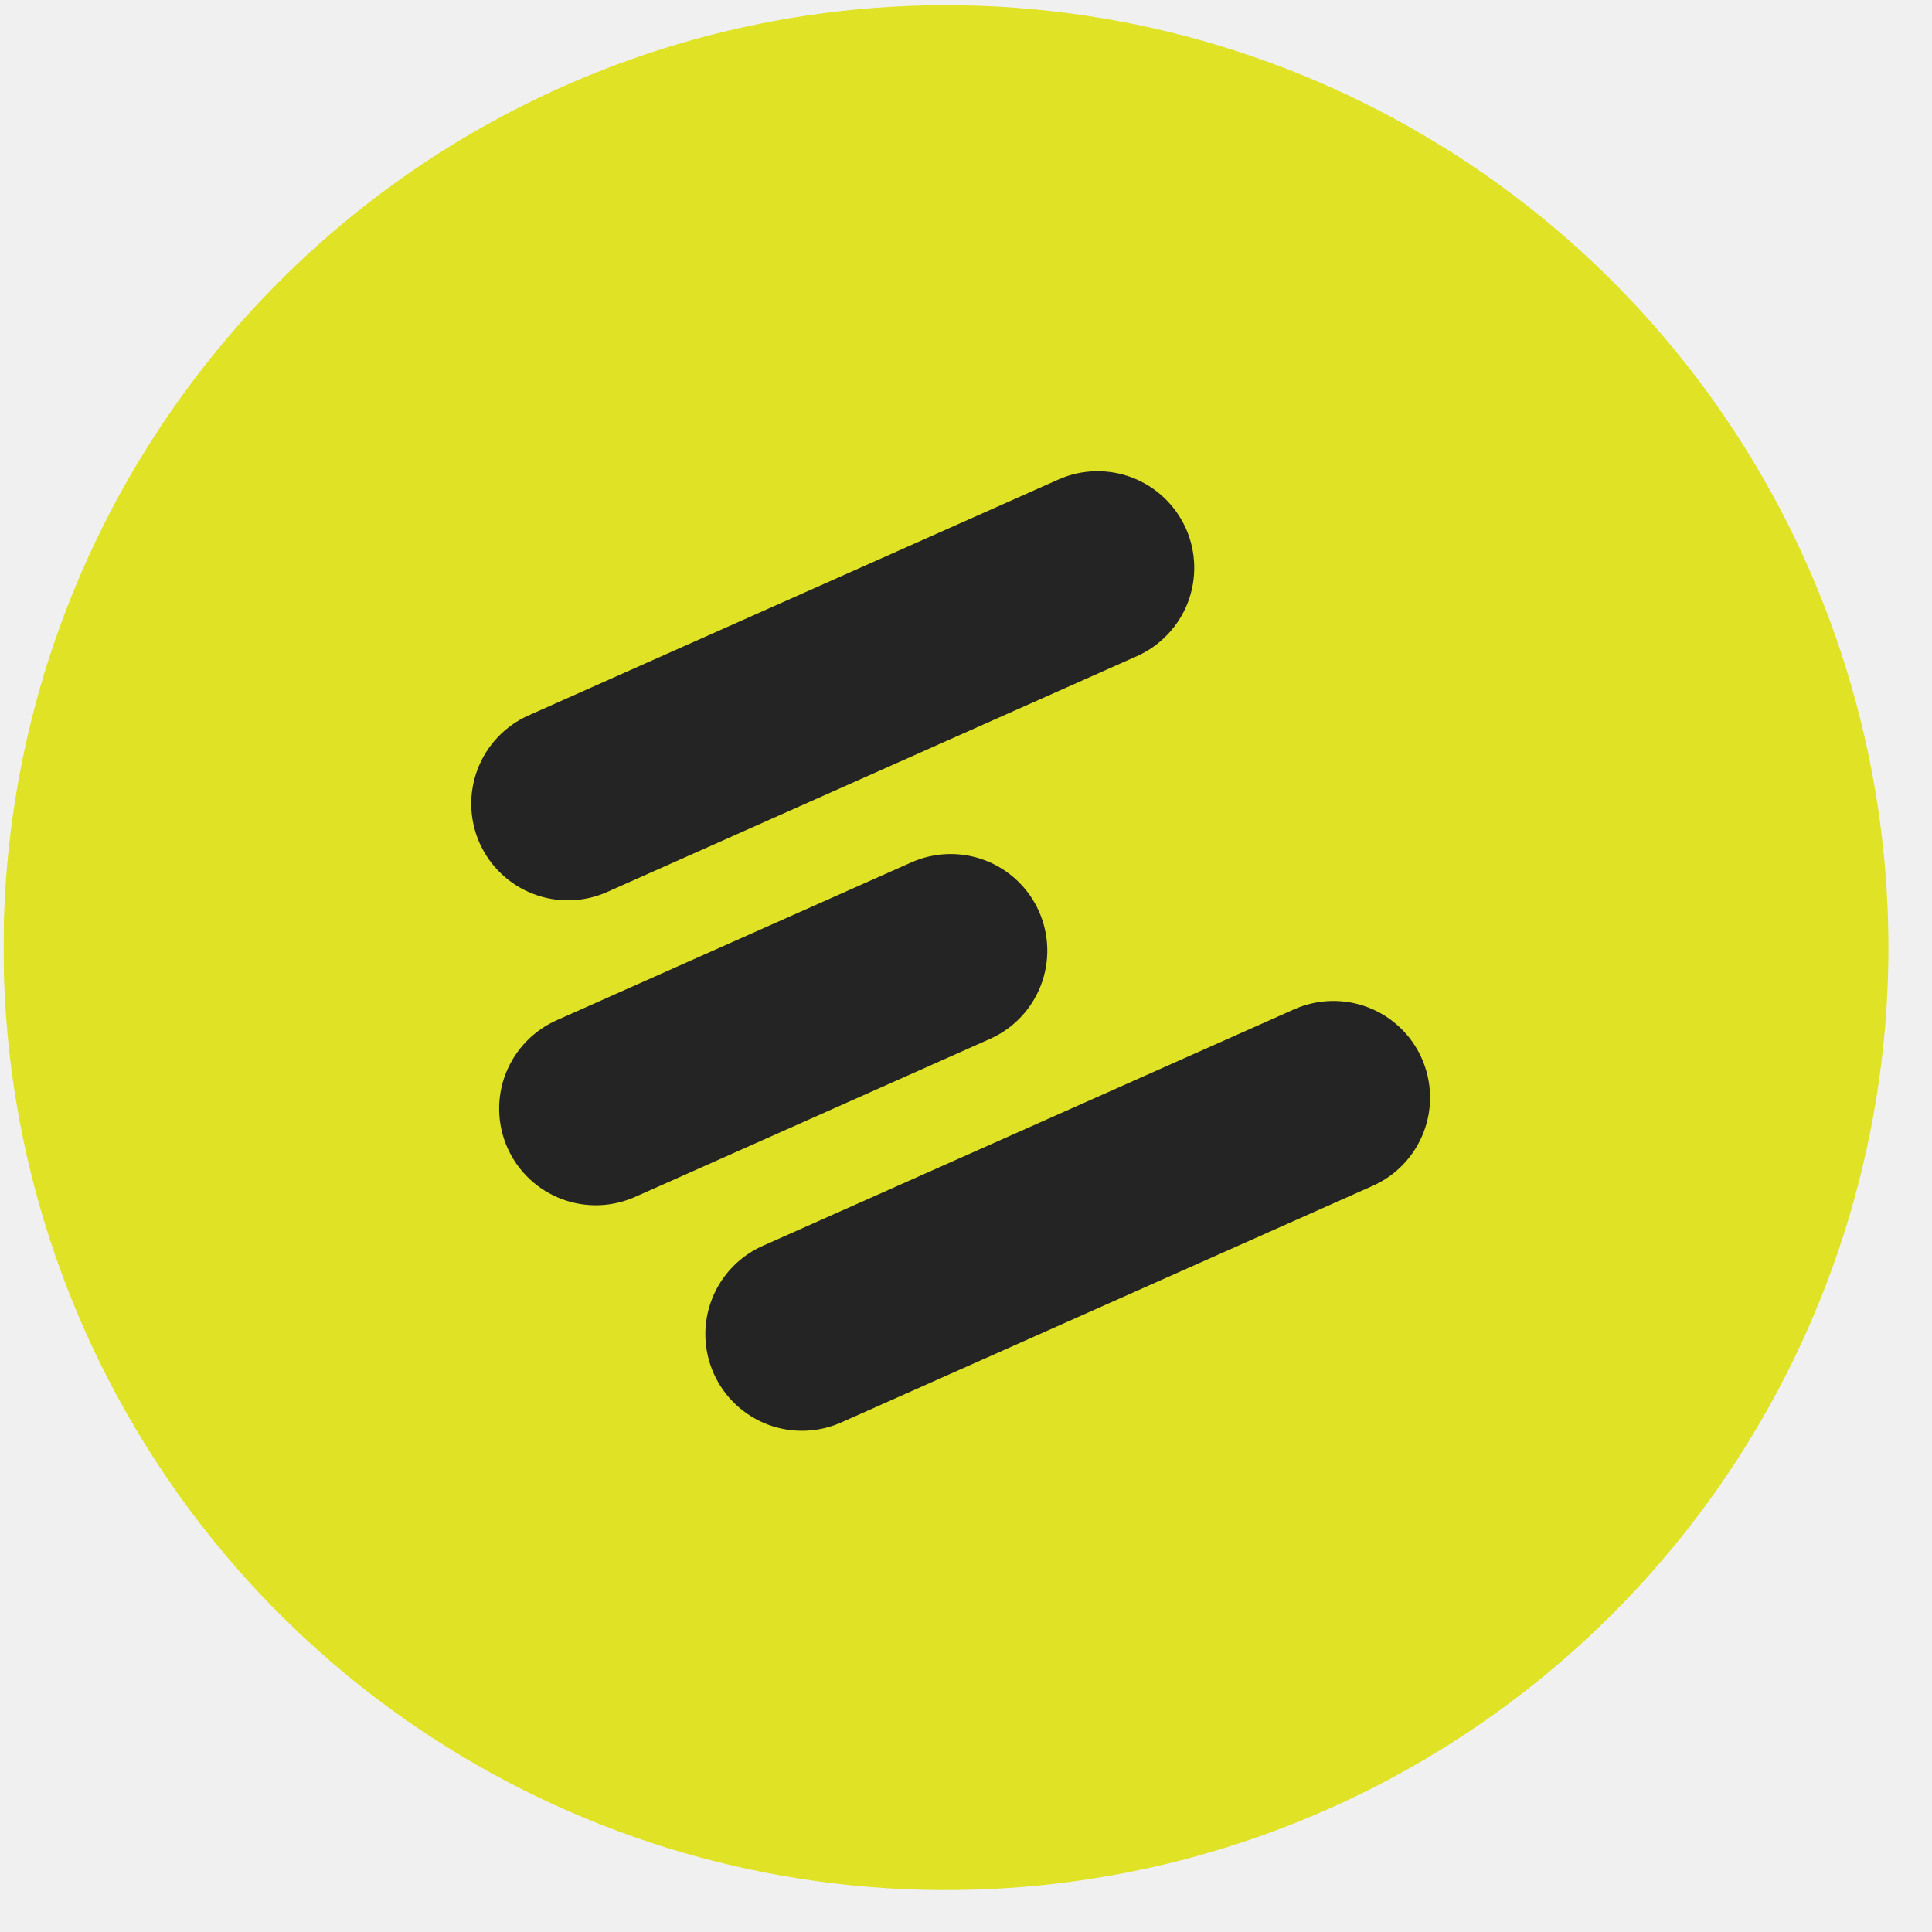
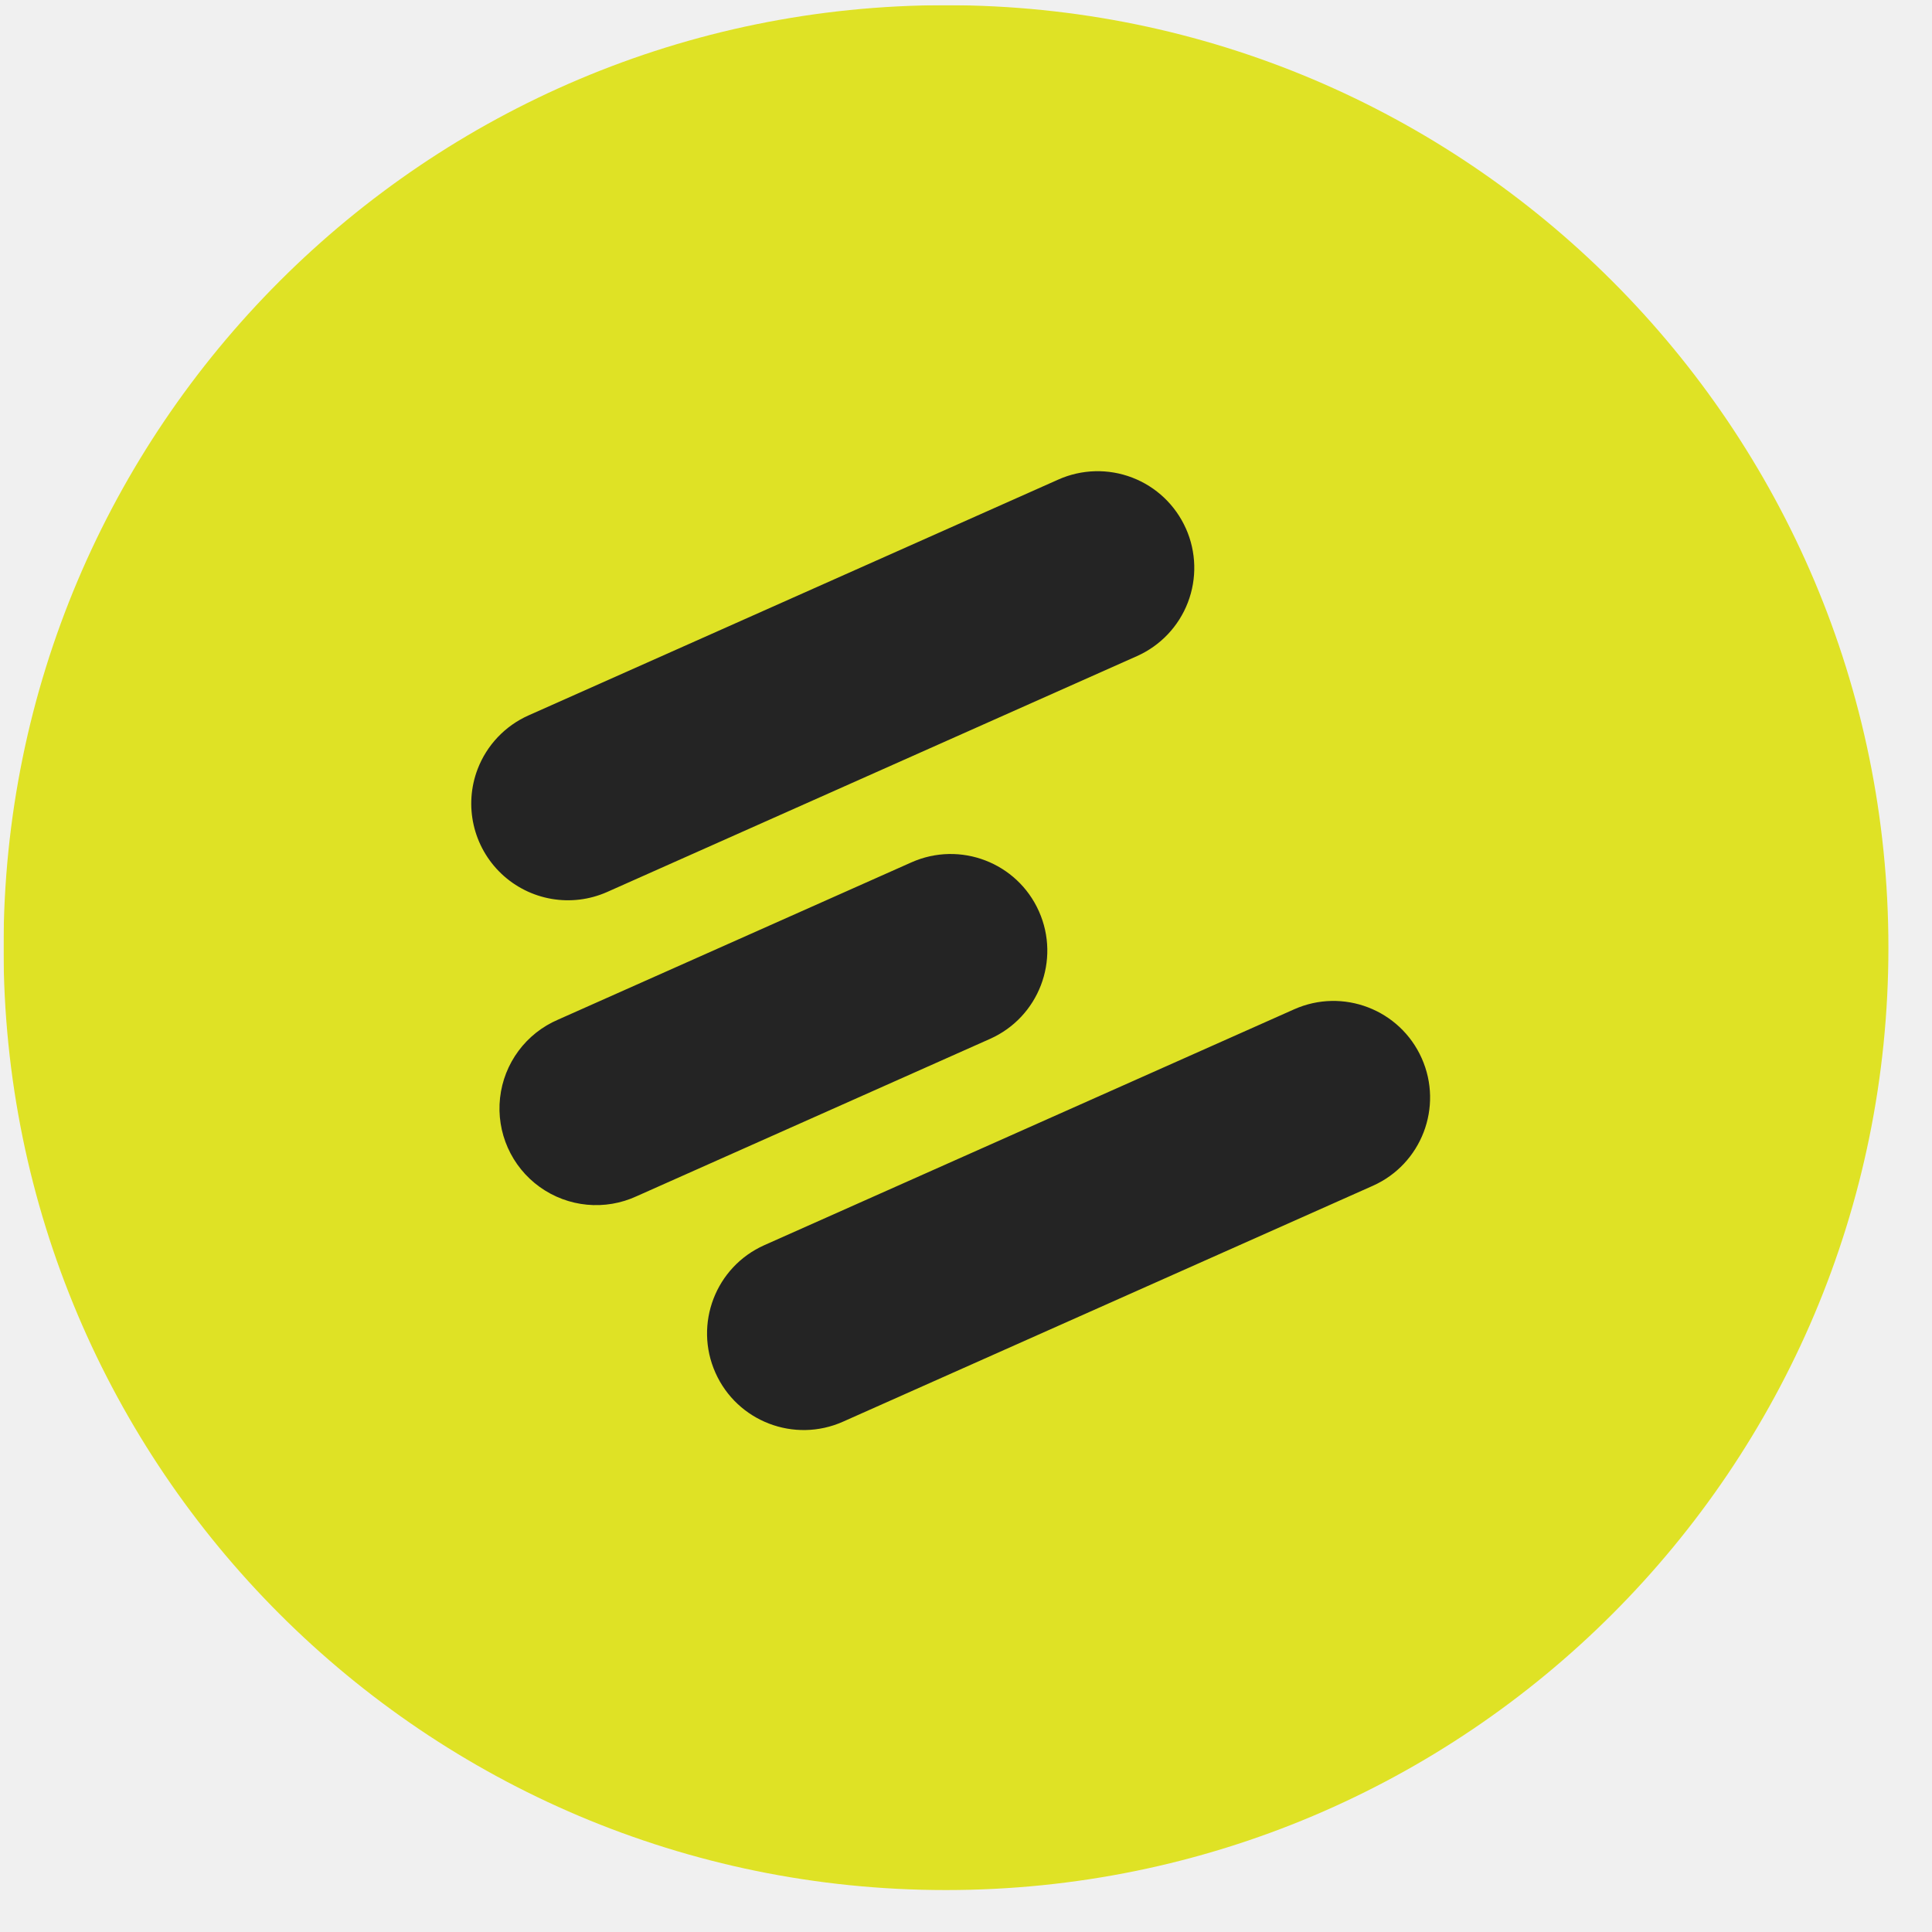
- <svg xmlns="http://www.w3.org/2000/svg" width="41" height="41" viewBox="0 0 41 41" fill="none">
-   <mask id="mask0_352_2032" style="mask-type:luminance" maskUnits="userSpaceOnUse" x="0" y="0" width="41" height="41">
-     <path d="M40.875 0.11V40.91H0.075V0.11H40.875Z" fill="white" />
+ <svg xmlns="http://www.w3.org/2000/svg" viewBox="0 0 41 41" fill="none">
+   <mask id="a" style="mask-type:luminance" maskUnits="userSpaceOnUse" x="0" y="0" width="41" height="41">
+     <path d="M40.875.11v40.8H.075V.11z" fill="#fff" />
  </mask>
-   <g mask="url(#mask0_352_2032)">
-     <path d="M20.075 0.11C24.031 0.11 27.898 1.283 31.187 3.481C34.476 5.678 37.039 8.802 38.553 12.456C40.066 16.111 40.463 20.132 39.691 24.012C38.919 27.892 37.014 31.455 34.217 34.252C31.42 37.049 27.857 38.954 23.977 39.726C20.097 40.498 16.076 40.102 12.421 38.588C8.767 37.074 5.643 34.511 3.446 31.221C1.248 27.933 0.075 24.066 0.075 20.11C0.075 14.806 2.182 9.719 5.933 5.968C9.684 2.217 14.771 0.11 20.075 0.11Z" fill="#DFE225" />
+   <g mask="url(#a)">
+     <path d="M20.075.11a20 20 0 1 1 0 40 20 20 0 0 1 0-40" fill="#DFE225" />
  </g>
-   <path d="M25.167 11.216C25.388 11.713 25.402 12.277 25.208 12.785C25.013 13.293 24.624 13.702 24.128 13.924L12.885 18.929C12.639 19.039 12.374 19.099 12.104 19.106C11.835 19.113 11.567 19.067 11.316 18.97C11.064 18.874 10.835 18.729 10.639 18.543C10.444 18.358 10.287 18.136 10.177 17.89C10.068 17.644 10.008 17.378 10.001 17.109C9.994 16.84 10.04 16.572 10.136 16.321C10.233 16.069 10.378 15.839 10.563 15.644C10.749 15.448 10.971 15.291 11.217 15.182L22.459 10.177C22.956 9.956 23.52 9.941 24.028 10.136C24.536 10.331 24.945 10.72 25.167 11.216Z" fill="#242424" />
-   <path d="M22.048 19.34C22.269 19.837 22.284 20.401 22.089 20.909C21.894 21.416 21.506 21.826 21.009 22.047L13.514 25.384C13.267 25.499 12.999 25.565 12.727 25.576C12.455 25.587 12.183 25.544 11.927 25.448C11.672 25.353 11.438 25.208 11.239 25.021C11.04 24.834 10.881 24.61 10.77 24.361C10.659 24.112 10.599 23.843 10.593 23.57C10.587 23.298 10.636 23.027 10.736 22.773C10.836 22.52 10.986 22.289 11.176 22.094C11.367 21.899 11.594 21.744 11.845 21.637L19.341 18.301C19.838 18.08 20.402 18.065 20.91 18.26C21.417 18.455 21.827 18.843 22.048 19.34Z" fill="#242424" />
-   <path d="M30.171 22.458C30.392 22.955 30.407 23.519 30.212 24.027C30.017 24.534 29.629 24.944 29.132 25.165L17.89 30.17C17.643 30.286 17.375 30.351 17.103 30.362C16.831 30.373 16.559 30.33 16.303 30.235C16.048 30.139 15.814 29.994 15.615 29.807C15.416 29.621 15.257 29.396 15.146 29.147C15.035 28.898 14.975 28.629 14.969 28.357C14.963 28.084 15.012 27.813 15.112 27.56C15.212 27.306 15.362 27.075 15.552 26.88C15.743 26.685 15.97 26.53 16.221 26.424L27.464 21.419C27.961 21.198 28.525 21.183 29.033 21.378C29.541 21.573 29.95 21.961 30.171 22.458Z" fill="#242424" />
+   <path d="M25.167 11.216a2.05 2.05 0 0 1-1.04 2.708l-11.242 5.005a2.052 2.052 0 0 1-2.749-2.608 2.05 2.05 0 0 1 1.08-1.139l11.243-5.005a2.05 2.05 0 0 1 2.708 1.04m-3.119 8.123a2.05 2.05 0 0 1-1.039 2.707l-7.495 3.337a2.051 2.051 0 1 1-1.668-3.747l7.495-3.336a2.05 2.05 0 0 1 2.707 1.039m8.123 3.118a2.05 2.05 0 0 1-1.039 2.707L17.89 30.17a2.05 2.05 0 1 1-1.669-3.746l11.243-5.005a2.05 2.05 0 0 1 2.707 1.039" fill="#242424" />
</svg>
